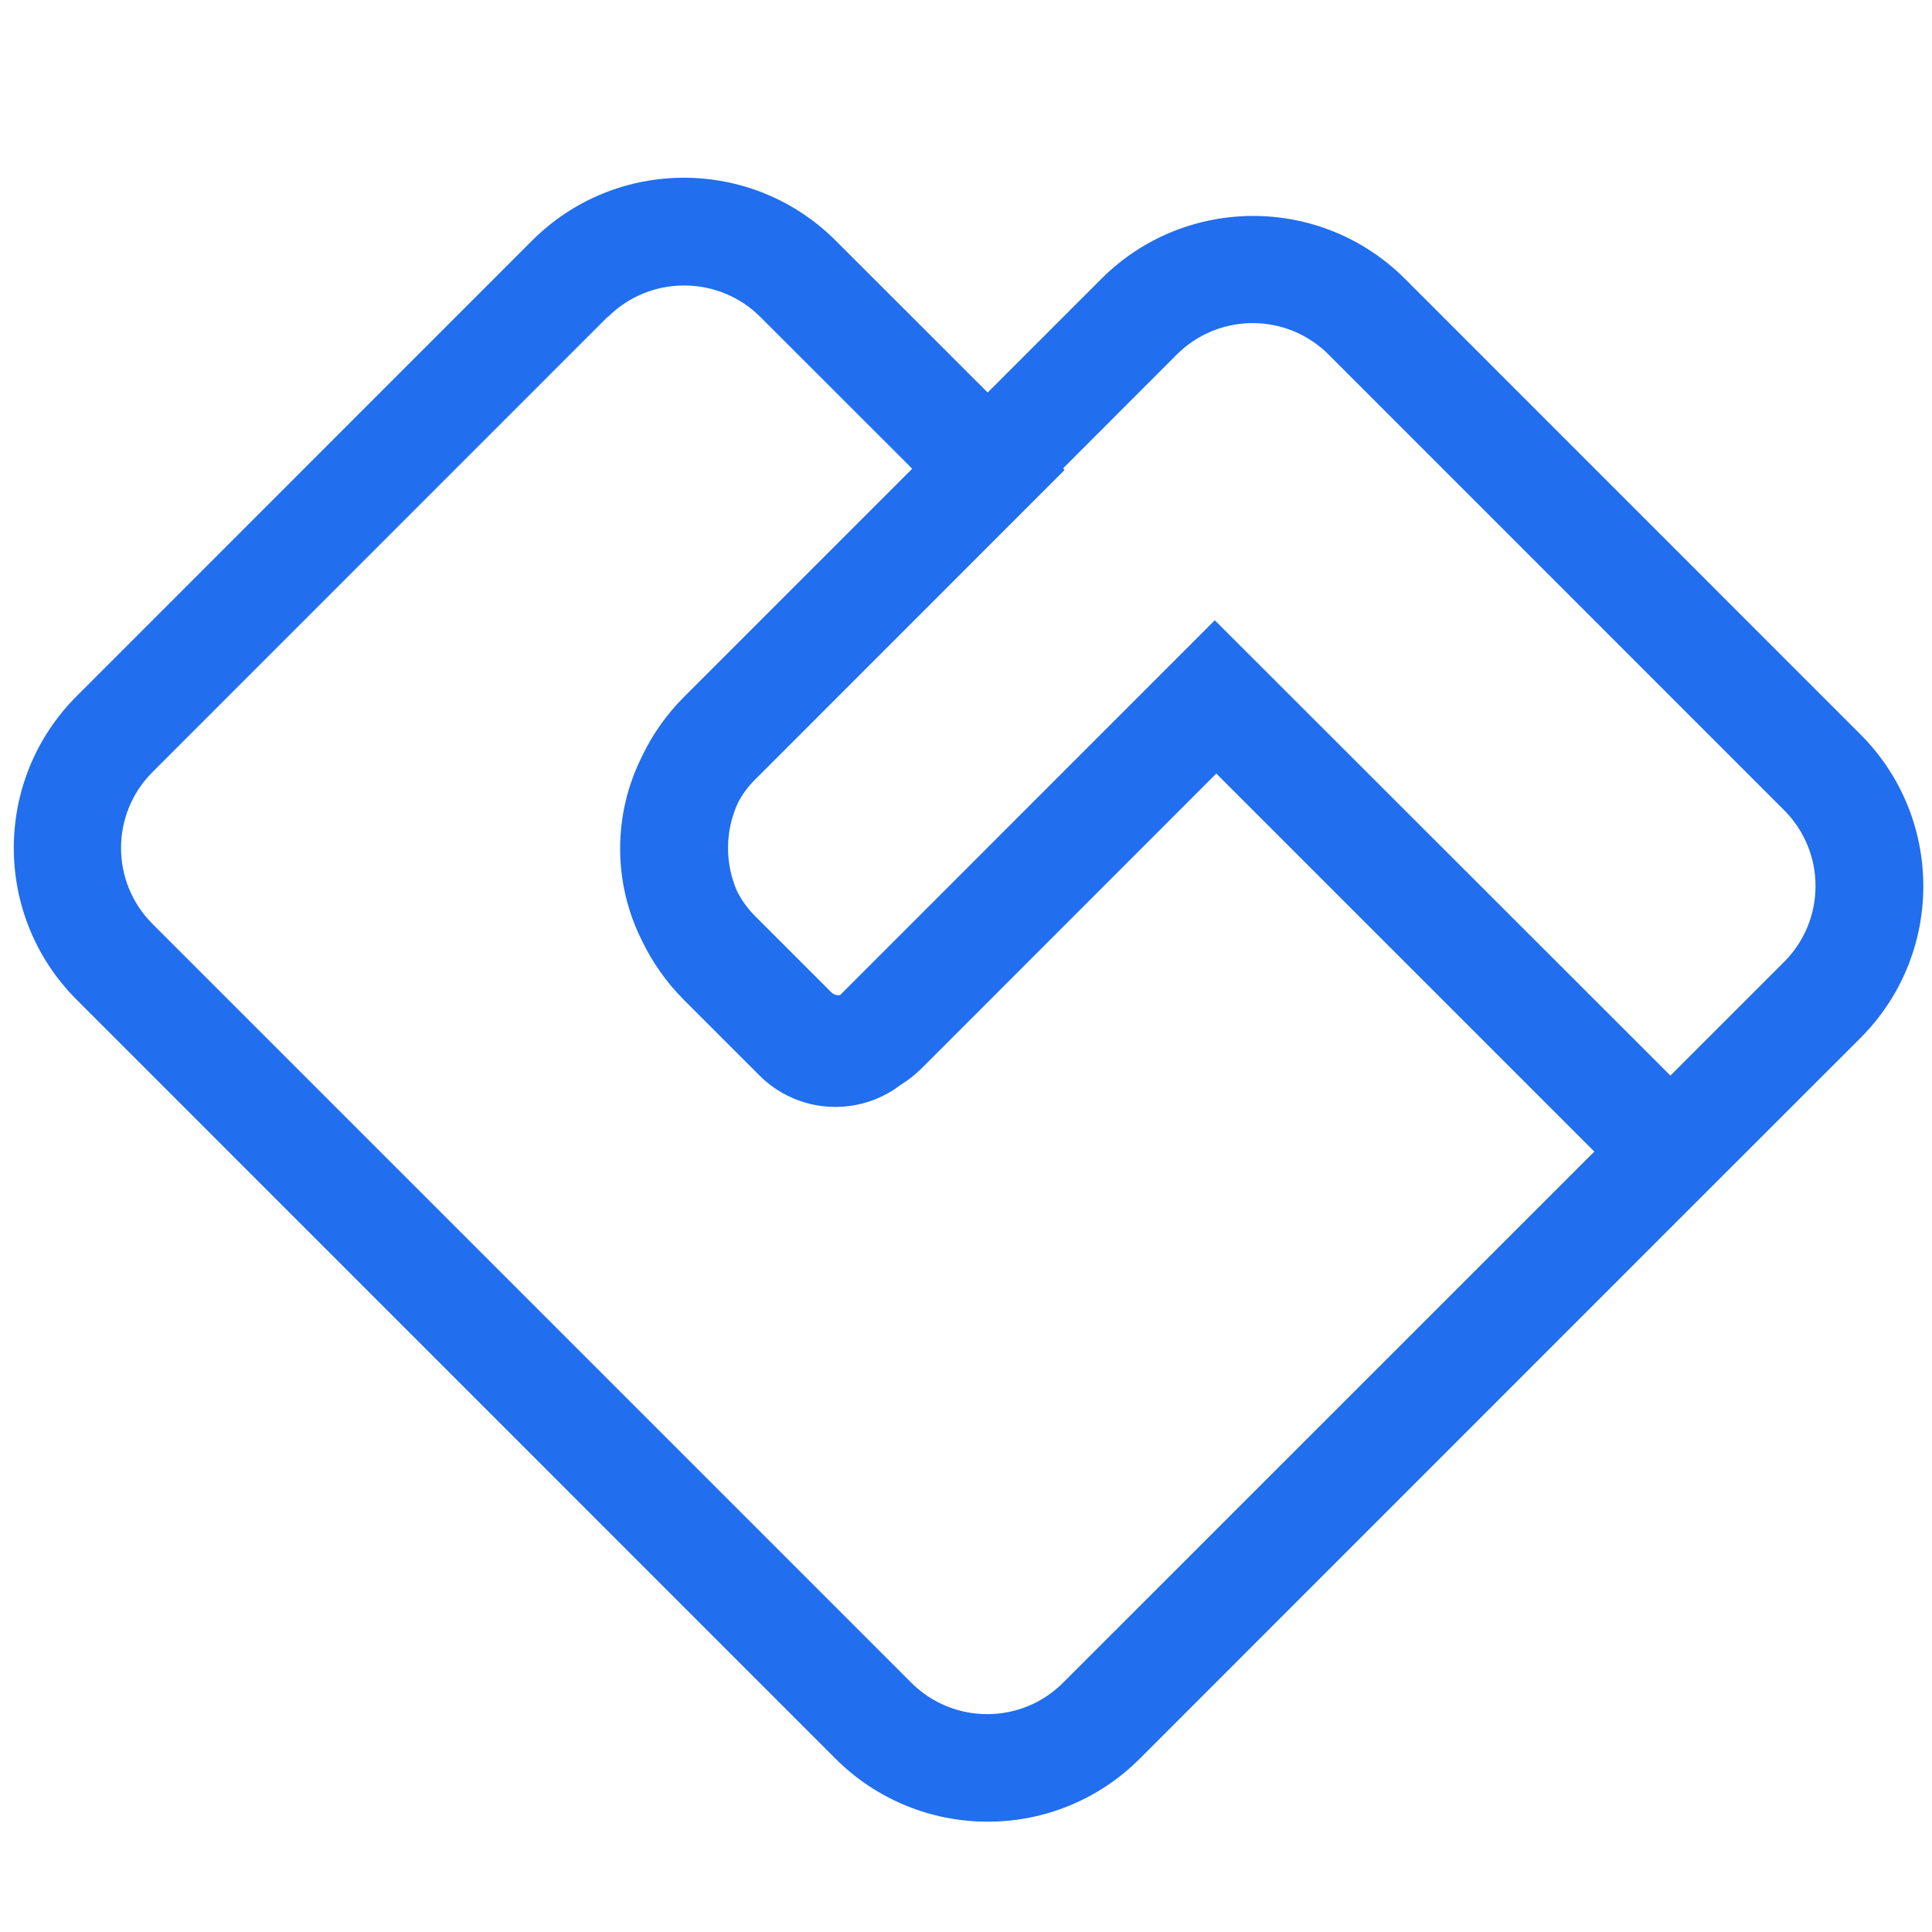
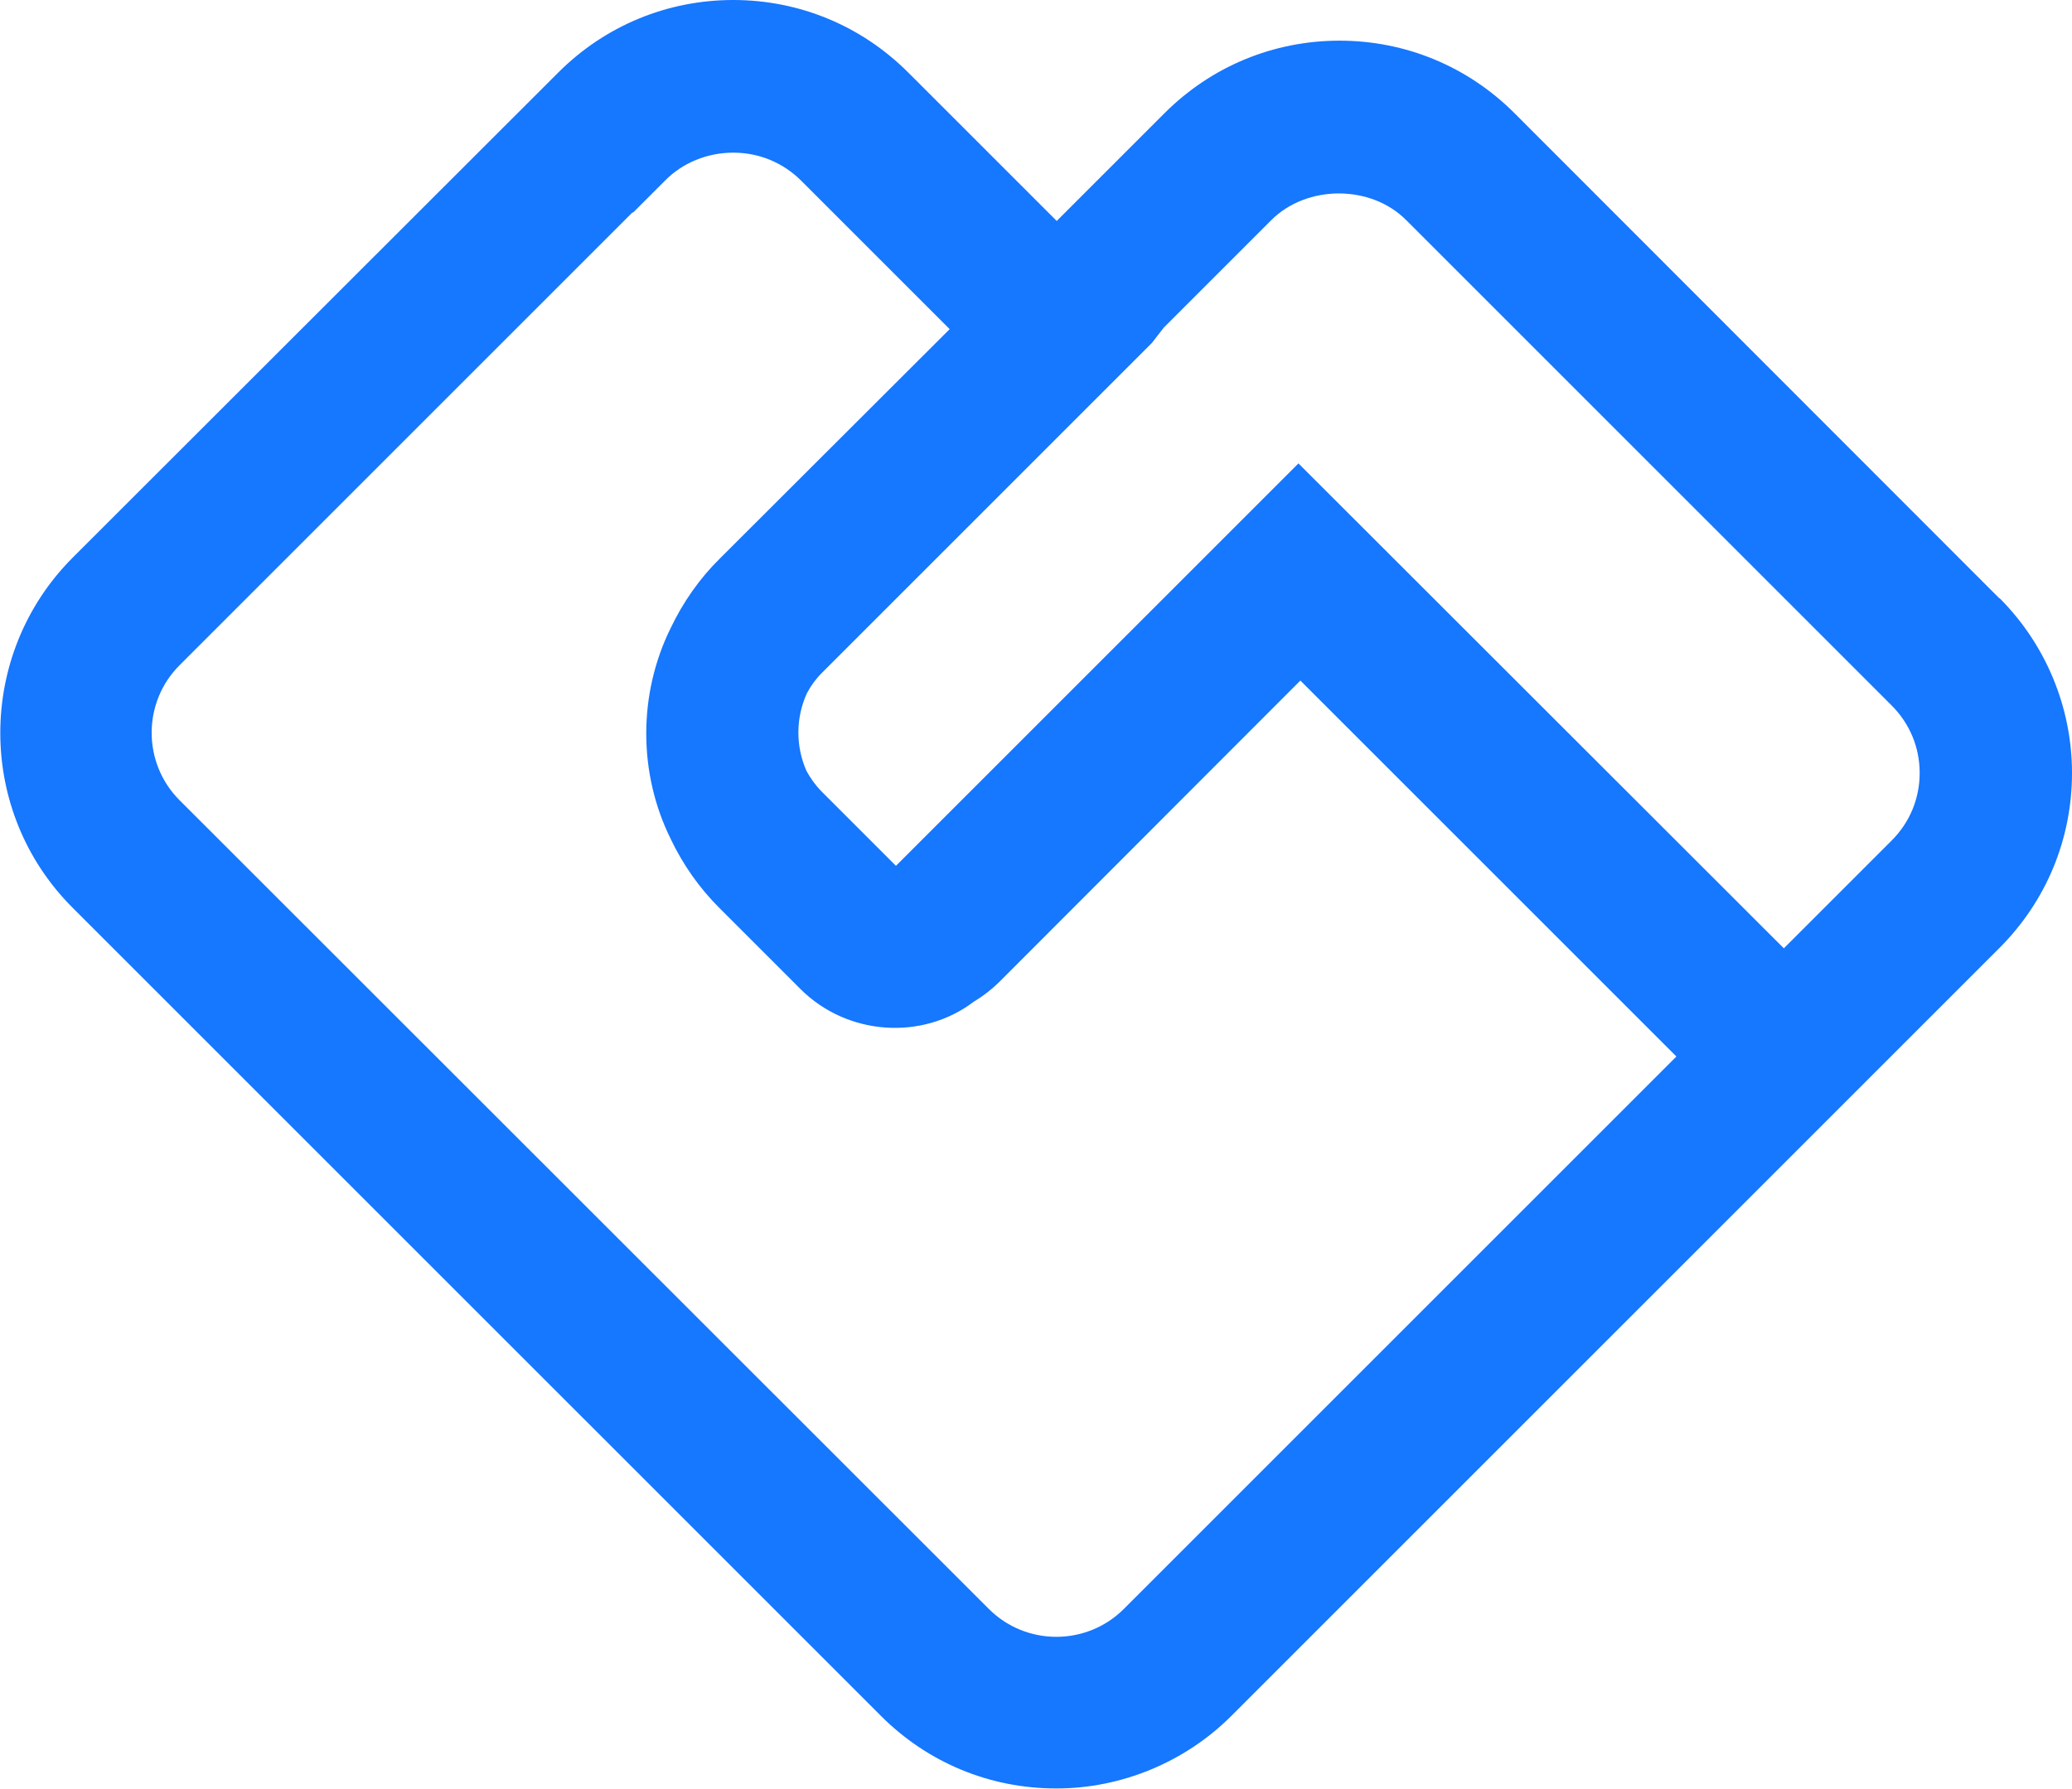
- <svg xmlns="http://www.w3.org/2000/svg" t="1721052802196" class="icon" viewBox="0 0 1024 1024" version="1.1" p-id="1765" id="mx_n_1721052802197" width="256" height="256">
-   <path d="M442.823 932.124L40.619 529.863a113.778 113.778 0 0 1 0-160.882l241.38-241.436a113.778 113.778 0 0 1 160.939 0l80.555 80.498 60.245-60.245a113.778 113.778 0 0 1 160.939 0l241.38 241.436a113.778 113.778 0 0 1 0 160.939l-100.58 100.523-281.543 281.6a113.436 113.436 0 0 1-80.441 33.223 113.778 113.778 0 0 1-80.668-33.394zM322.162 167.822L80.782 409.259a56.889 56.889 0 0 0 0 80.384l402.261 402.261a56.889 56.889 0 0 0 80.384 0l281.6-281.543-200.363-200.363L488.676 566.044a61.611 61.611 0 0 1-11.378 8.988 56.889 56.889 0 0 1-74.695-4.949l-40.22-40.22a115.484 115.484 0 0 1-22.357-31.744 108.715 108.715 0 0 1 0-96.711 113.209 113.209 0 0 1 22.756-32.256l120.718-120.718-80.555-80.498a56.889 56.889 0 0 0-40.22-16.612 56.889 56.889 0 0 0-40.562 16.725z m563.2 402.261l60.245-60.245a56.889 56.889 0 0 0 0-80.441l-241.38-241.436a56.889 56.889 0 0 0-80.555 0l-60.245 60.302 0.853 0.796-164.068 164.124a49.38 49.38 0 0 0-9.102 12.345 57.23 57.23 0 0 0-0.455 46.82 51.2 51.2 0 0 0 9.557 13.198l40.22 40.22a5.689 5.689 0 0 0 4.779 1.707l198.656-198.713z" fill="#216eee" p-id="1766" />
+ <svg xmlns="http://www.w3.org/2000/svg" id="_图层_2" data-name="图层 2" viewBox="0 0 54 46.63">
+   <defs>
+     <style>
+       .cls-1 {
+         fill: #1677ff;
+         stroke-width: 0px;
+       }
+     </style>
+   </defs>
+   <g id="_图层_1-2" data-name="图层 1">
+     <path class="cls-1" d="M52.11,15.6l-12.64-12.65c-1.22-1.22-2.84-1.89-4.56-1.89s-3.34.67-4.56,1.89l-2.81,2.81-3.87-3.87c-1.22-1.22-2.84-1.89-4.56-1.89s-3.34.67-4.56,1.89L1.89,14.54c-2.51,2.52-2.51,6.61,0,9.12l21.07,21.07c1.22,1.22,2.84,1.89,4.56,1.89h.02c1.69,0,3.35-.69,4.55-1.89l20.02-20.02c1.22-1.22,1.89-2.84,1.89-4.56s-.69-3.36-1.89-4.56ZM17.33,4.71c.46-.47,1.11-.73,1.77-.73,0,0,0,0,.02,0,.66,0,1.29.26,1.76.73l3.87,3.87-5.98,5.97c-.54.53-.97,1.15-1.29,1.82-.85,1.72-.85,3.78,0,5.5.32.67.74,1.27,1.27,1.8l2.11,2.11c1.22,1.22,3.18,1.35,4.52.33.25-.15.48-.33.69-.54l7.82-7.83,9.8,9.8-14.4,14.4c-.97.97-2.55.97-3.52,0L4.68,20.86c-.97-.97-.97-2.55,0-3.52l11.81-11.81v.02l.84-.84ZM23.35,22.57l-1.93-1.93c-.17-.17-.3-.36-.4-.54-.29-.65-.28-1.4.01-2.03.1-.19.23-.37.39-.53l8.6-8.6.31-.4,2.8-2.8c.93-.93,2.6-.93,3.52,0l12.65,12.65c.47.47.73,1.09.73,1.76s-.26,1.29-.73,1.76l-2.81,2.81-12.65-12.64-10.49,10.49Z" />
+   </g>
</svg>
